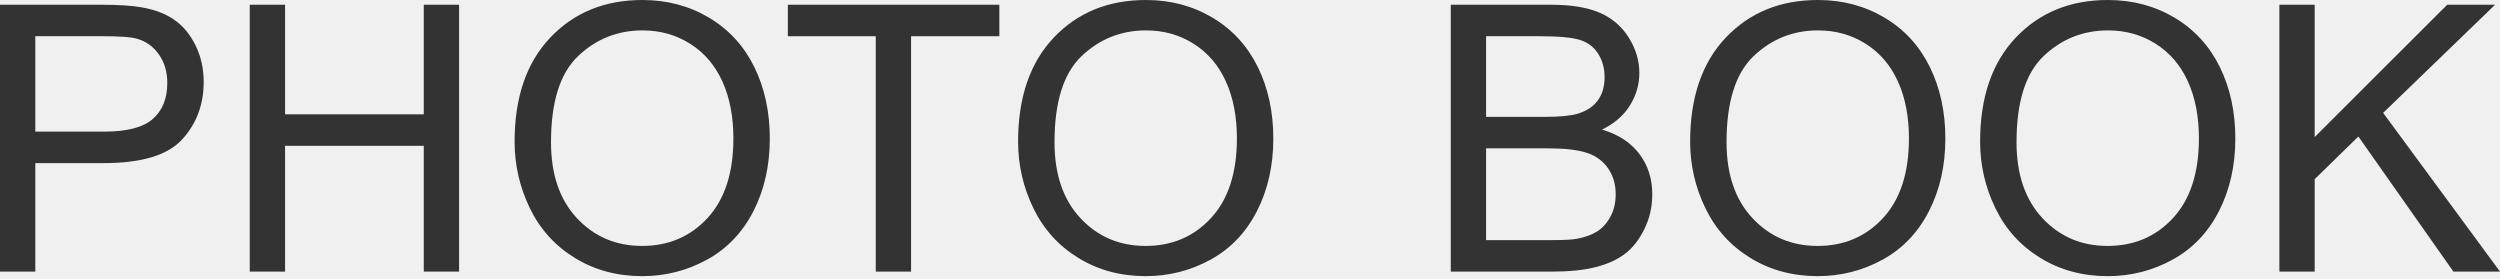
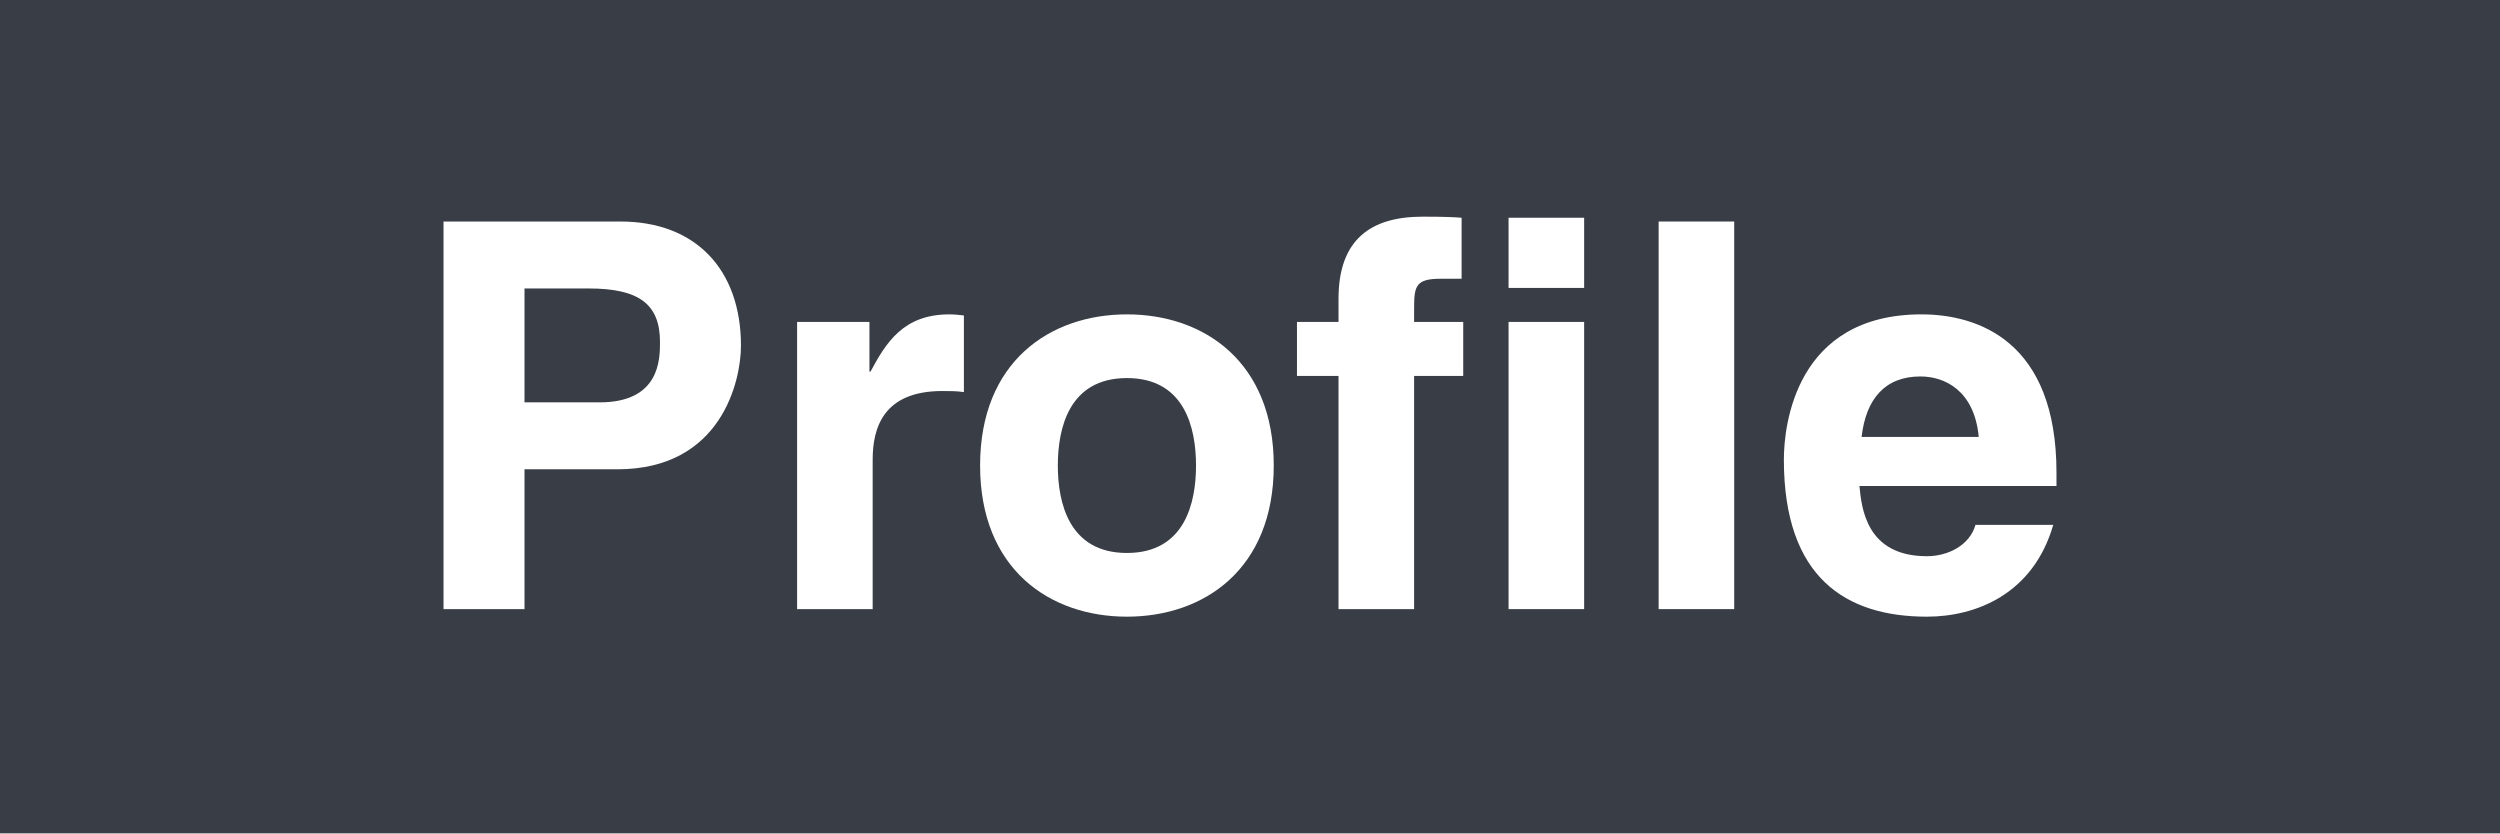
- <svg xmlns="http://www.w3.org/2000/svg" version="1.1" id="レイヤー_1" x="0px" y="0px" width="1400px" height="156px" viewBox="0 0 1400 156" enable-background="new 0 0 1400 156" xml:space="preserve">
+ <svg xmlns="http://www.w3.org/2000/svg" version="1.1" id="レイヤー_1" x="0px" y="0px" width="1500px" height="500px" viewBox="0 0 1500 500" enable-background="new 0 0 1500 500" xml:space="preserve">
  <g>
-     <path fill="#333333" d="M0,152.092V2.65h56.373c9.92,0,17.498,0.477,22.731,1.428c7.34,1.223,13.49,3.552,18.451,6.982   c4.96,3.433,8.953,8.241,11.978,14.425c3.022,6.185,4.536,12.98,4.536,20.387c0,12.709-4.043,23.463-12.129,32.264   c-8.09,8.802-22.699,13.202-43.834,13.202h-38.33v60.754H0z M19.775,73.702h38.636c12.775,0,21.847-2.379,27.217-7.136   c5.369-4.757,8.053-11.451,8.053-20.082c0-6.252-1.581-11.604-4.741-16.056c-3.16-4.45-7.324-7.391-12.487-8.817   c-3.33-0.883-9.481-1.325-18.452-1.325H19.775V73.702z" />
-     <path fill="#333333" d="M139.859,152.092V2.65h19.776v61.367h77.677V2.65h19.775v149.441h-19.775V81.652h-77.677v70.439H139.859z" />
-     <path fill="#333333" d="M288.174,79.309c0-24.805,6.66-44.224,19.98-58.258C321.473,7.019,338.667,0,359.735,0   c13.795,0,26.232,3.298,37.309,9.889c11.076,6.593,19.521,15.784,25.332,27.574c5.811,11.791,8.716,25.163,8.716,40.112   c0,15.155-3.059,28.713-9.175,40.674c-6.116,11.961-14.781,21.016-25.993,27.166c-11.214,6.15-23.311,9.226-36.291,9.226   c-14.067,0-26.641-3.398-37.717-10.194c-11.079-6.794-19.471-16.071-25.179-27.829C291.029,104.86,288.174,92.425,288.174,79.309z    M308.562,79.614c0,18.01,4.843,32.197,14.527,42.559c9.684,10.364,21.831,15.546,36.442,15.546   c14.884,0,27.131-5.231,36.75-15.699c9.615-10.464,14.423-25.313,14.423-44.546c0-12.165-2.057-22.784-6.167-31.856   c-4.112-9.071-10.126-16.106-18.043-21.101c-7.917-4.995-16.804-7.493-26.656-7.493c-14,0-26.046,4.81-36.137,14.425   C313.608,41.065,308.562,57.121,308.562,79.614z" />
-     <path fill="#333333" d="M490.425,152.092V20.286h-49.237V2.65h118.451v17.636h-49.439v131.806H490.425z" />
-     <path fill="#333333" d="M570.14,79.309c0-24.805,6.658-44.224,19.979-58.258C603.438,7.019,620.632,0,641.7,0   c13.794,0,26.23,3.298,37.309,9.889c11.076,6.593,19.522,15.784,25.331,27.574c5.813,11.791,8.717,25.163,8.717,40.112   c0,15.155-3.059,28.713-9.176,40.674c-6.114,11.961-14.779,21.016-25.992,27.166s-23.311,9.226-36.291,9.226   c-14.068,0-26.641-3.398-37.717-10.194c-11.078-6.794-19.47-16.071-25.179-27.829C572.994,104.86,570.14,92.425,570.14,79.309z    M590.526,79.614c0,18.01,4.843,32.197,14.527,42.559c9.685,10.364,21.83,15.546,36.442,15.546   c14.883,0,27.132-5.231,36.748-15.699c9.615-10.464,14.424-25.313,14.424-44.546c0-12.165-2.057-22.784-6.166-31.856   c-4.113-9.071-10.127-16.106-18.043-21.101c-7.918-4.995-16.804-7.493-26.658-7.493c-14,0-26.044,4.81-36.136,14.425   C595.572,41.065,590.526,57.121,590.526,79.614z" />
-     <path fill="#333333" d="M812.43,152.092V2.65h56.066c11.416,0,20.573,1.514,27.472,4.537c6.896,3.024,12.3,7.68,16.209,13.966   c3.907,6.286,5.861,12.861,5.861,19.724c0,6.39-1.732,12.404-5.198,18.044c-3.467,5.641-8.7,10.193-15.7,13.659   c9.039,2.65,15.987,7.172,20.848,13.558c4.857,6.389,7.289,13.933,7.289,22.631c0,7-1.479,13.506-4.435,19.521   c-2.957,6.016-6.612,10.652-10.958,13.915c-4.352,3.261-9.806,5.726-16.363,7.391c-6.558,1.666-14.593,2.497-24.106,2.497H812.43z    M832.206,65.444h32.313c8.768,0,15.053-0.576,18.859-1.733c5.027-1.493,8.818-3.975,11.366-7.439   c2.548-3.468,3.822-7.815,3.822-13.049c0-4.961-1.188-9.328-3.567-13.099c-2.38-3.773-5.776-6.354-10.192-7.748   c-4.419-1.393-11.997-2.09-22.733-2.09h-29.868V65.444z M832.206,134.457h37.208c6.386,0,10.872-0.237,13.455-0.715   c4.552-0.814,8.358-2.173,11.417-4.077c3.058-1.901,5.571-4.672,7.544-8.308c1.971-3.634,2.956-7.832,2.956-12.589   c0-5.571-1.428-10.414-4.281-14.526c-2.854-4.111-6.814-6.999-11.876-8.665c-5.063-1.664-12.354-2.497-21.865-2.497h-34.558   V134.457z" />
-     <path fill="#333333" d="M946.479,79.309c0-24.805,6.659-44.224,19.979-58.258C979.776,7.019,996.972,0,1018.039,0   c13.794,0,26.23,3.298,37.309,9.889c11.077,6.593,19.521,15.784,25.331,27.574c5.812,11.791,8.717,25.163,8.717,40.112   c0,15.155-3.058,28.713-9.175,40.674s-14.781,21.016-25.994,27.166s-23.311,9.226-36.29,9.226   c-14.068,0-26.641-3.398-37.717-10.194c-11.078-6.794-19.47-16.071-25.18-27.829C949.332,104.86,946.479,92.425,946.479,79.309z    M966.865,79.614c0,18.01,4.842,32.197,14.526,42.559c9.685,10.364,21.83,15.546,36.442,15.546   c14.884,0,27.133-5.231,36.749-15.699c9.615-10.464,14.424-25.313,14.424-44.546c0-12.165-2.057-22.784-6.166-31.856   c-4.113-9.071-10.127-16.106-18.044-21.101c-7.917-4.995-16.803-7.493-26.657-7.493c-14.001,0-26.044,4.81-36.136,14.425   C971.91,41.065,966.865,57.121,966.865,79.614z" />
-     <path fill="#333333" d="M1108.865,79.309c0-24.805,6.66-44.224,19.979-58.258C1142.163,7.019,1159.357,0,1180.426,0   c13.794,0,26.23,3.298,37.31,9.889c11.076,6.593,19.521,15.784,25.332,27.574c5.811,11.791,8.715,25.163,8.715,40.112   c0,15.155-3.059,28.713-9.175,40.674c-6.115,11.961-14.779,21.016-25.993,27.166s-23.312,9.226-36.29,9.226   c-14.068,0-26.642-3.398-37.719-10.194c-11.078-6.794-19.469-16.071-25.177-27.829   C1111.719,104.86,1108.865,92.425,1108.865,79.309z M1129.254,79.614c0,18.01,4.842,32.197,14.525,42.559   c9.684,10.364,21.831,15.546,36.442,15.546c14.882,0,27.131-5.231,36.749-15.699c9.615-10.464,14.424-25.313,14.424-44.546   c0-12.165-2.057-22.784-6.167-31.856c-4.113-9.071-10.127-16.106-18.043-21.101c-7.917-4.995-16.804-7.493-26.658-7.493   c-13.999,0-26.044,4.81-36.135,14.425C1134.298,41.065,1129.254,57.121,1129.254,79.614z" />
-     <path fill="#333333" d="M1276.45,152.092V2.65h19.776V76.76l74.211-74.109h26.81l-62.691,60.552l65.444,88.89h-26.096   l-53.213-75.638l-24.465,23.854v51.784H1276.45z" />
+     <rect x="0" fill="#393E46" width="1500" height="500" />
+   </g>
+   <g>
+     <path fill="#FFFFFF" d="M314.698,365.466h-48.583v-232.55h106.235c45.02,0,72.227,28.825,72.227,74.493   c0,21.052-11.66,74.169-74.171,74.169h-55.708V365.466z M359.719,241.417c36.275,0,36.275-25.911,36.275-36.275   c0-22.672-12.632-32.064-42.754-32.064h-38.542v68.34H359.719z" />
+     <path fill="#FFFFFF" d="M478.26,193.158h43.4v29.799h0.646c9.395-17.49,19.758-34.333,47.288-34.333   c2.915,0,5.83,0.323,8.745,0.647v45.992c-3.887-0.648-8.745-0.648-12.956-0.648c-35.303,0-41.78,22.024-41.78,41.133v89.718H478.26   V193.158z" />
+     <path fill="#FFFFFF" d="M676.155,370c-46.315,0-88.097-28.501-88.097-90.688c0-62.186,41.781-90.688,88.097-90.688   c46.316,0,88.097,28.503,88.097,90.688C764.252,341.499,722.472,370,676.155,370z M676.155,226.843   c-34.979,0-41.457,30.445-41.457,52.47c0,22.023,6.478,52.469,41.457,52.469s41.458-30.445,41.458-52.469   C717.613,257.288,711.135,226.843,676.155,226.843z" />
+     <path fill="#FFFFFF" d="M848.461,365.466h-45.344V225.547h-24.939v-32.389h24.939v-13.927c0-35.628,19.434-49.231,50.527-49.231   c13.278,0,19.432,0.323,23.318,0.648v36.599h-12.631c-15.547,0-15.871,4.858-15.871,19.109v6.802h29.474v32.389h-29.474V365.466z" />
+     <path fill="#FFFFFF" d="M950.484,172.754H905.14v-42.105h45.345V172.754z M950.484,193.158v172.308H905.14V193.158H950.484z" />
+     <path fill="#FFFFFF" d="M1040.524,365.466h-45.344v-232.55h45.344V365.466z" />
+     <path fill="#FFFFFF" d="M1231.94,314.939c-11.982,41.457-46.314,55.061-75.788,55.061c-48.584,0-85.83-23.319-85.83-94.252   c0-20.728,7.125-87.124,82.592-87.124c34.008,0,80.971,16.194,80.971,94.898v8.097h-118.219   c1.296,12.956,3.887,42.105,40.486,42.105c12.631,0,25.586-6.479,29.148-18.785H1231.94z M1187.245,262.146   c-2.591-27.855-20.404-36.275-34.979-36.275c-21.377,0-32.713,13.604-35.304,36.275H1187.245z" />
  </g>
</svg>
